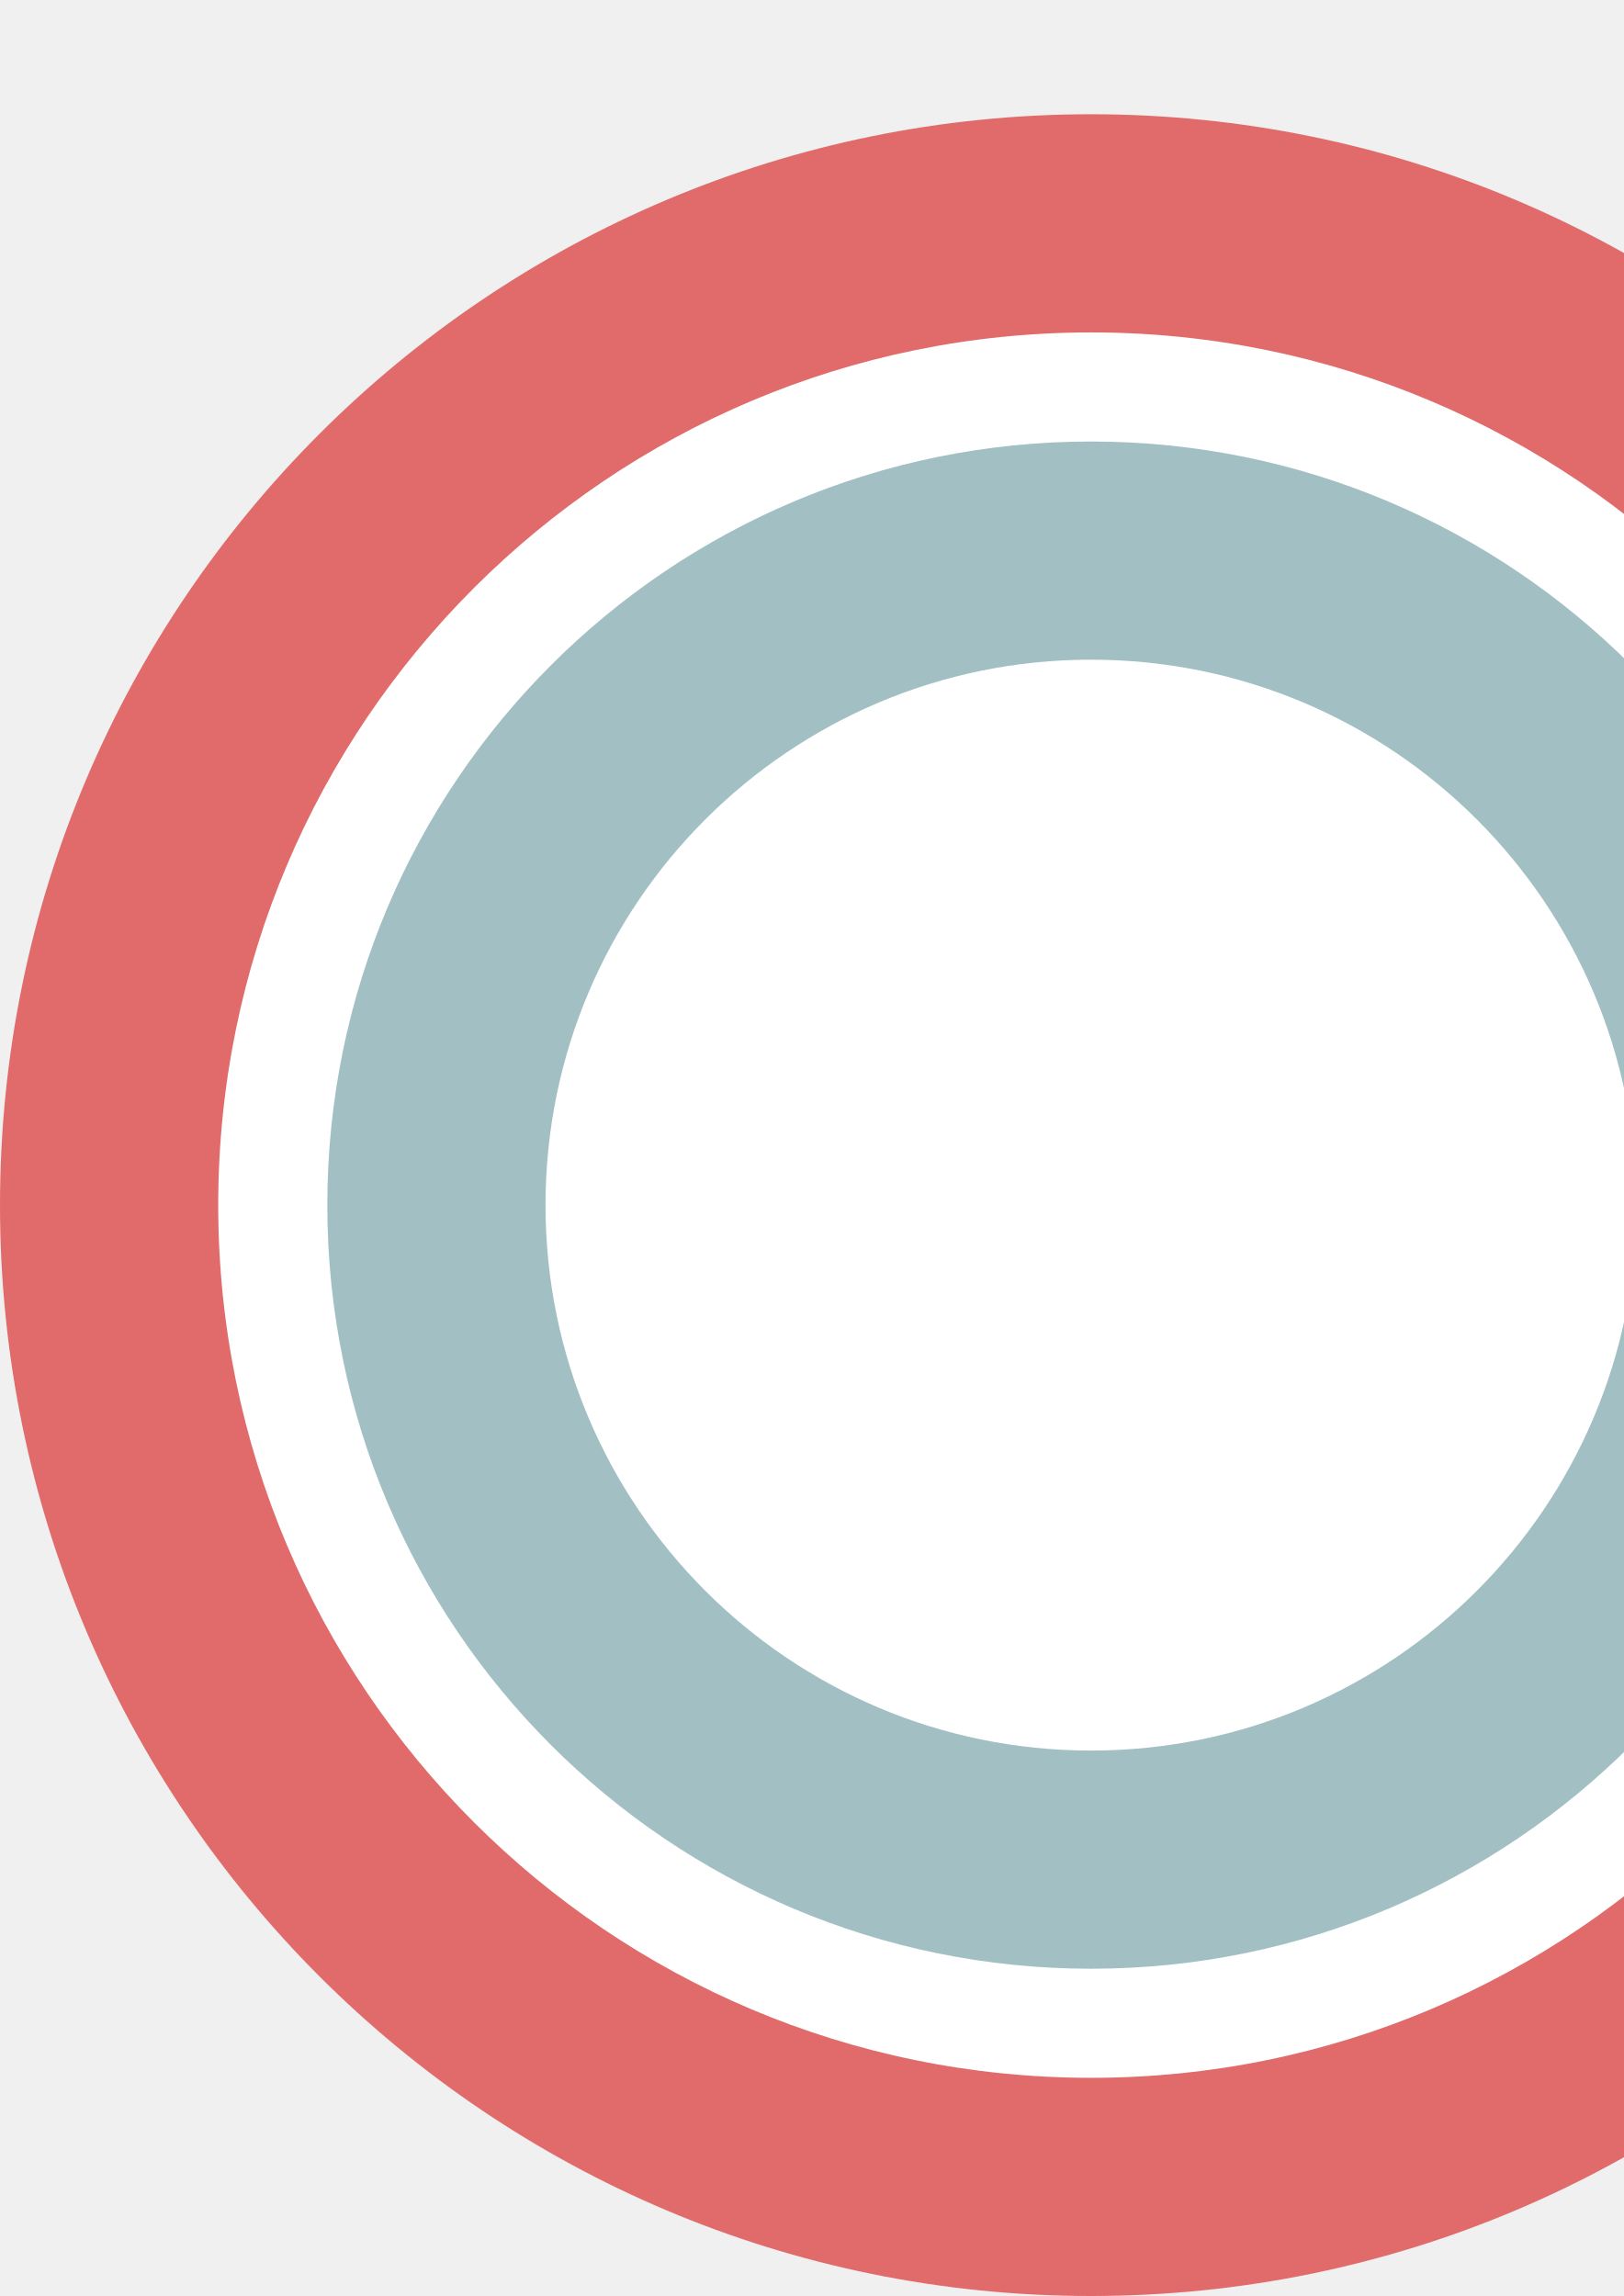
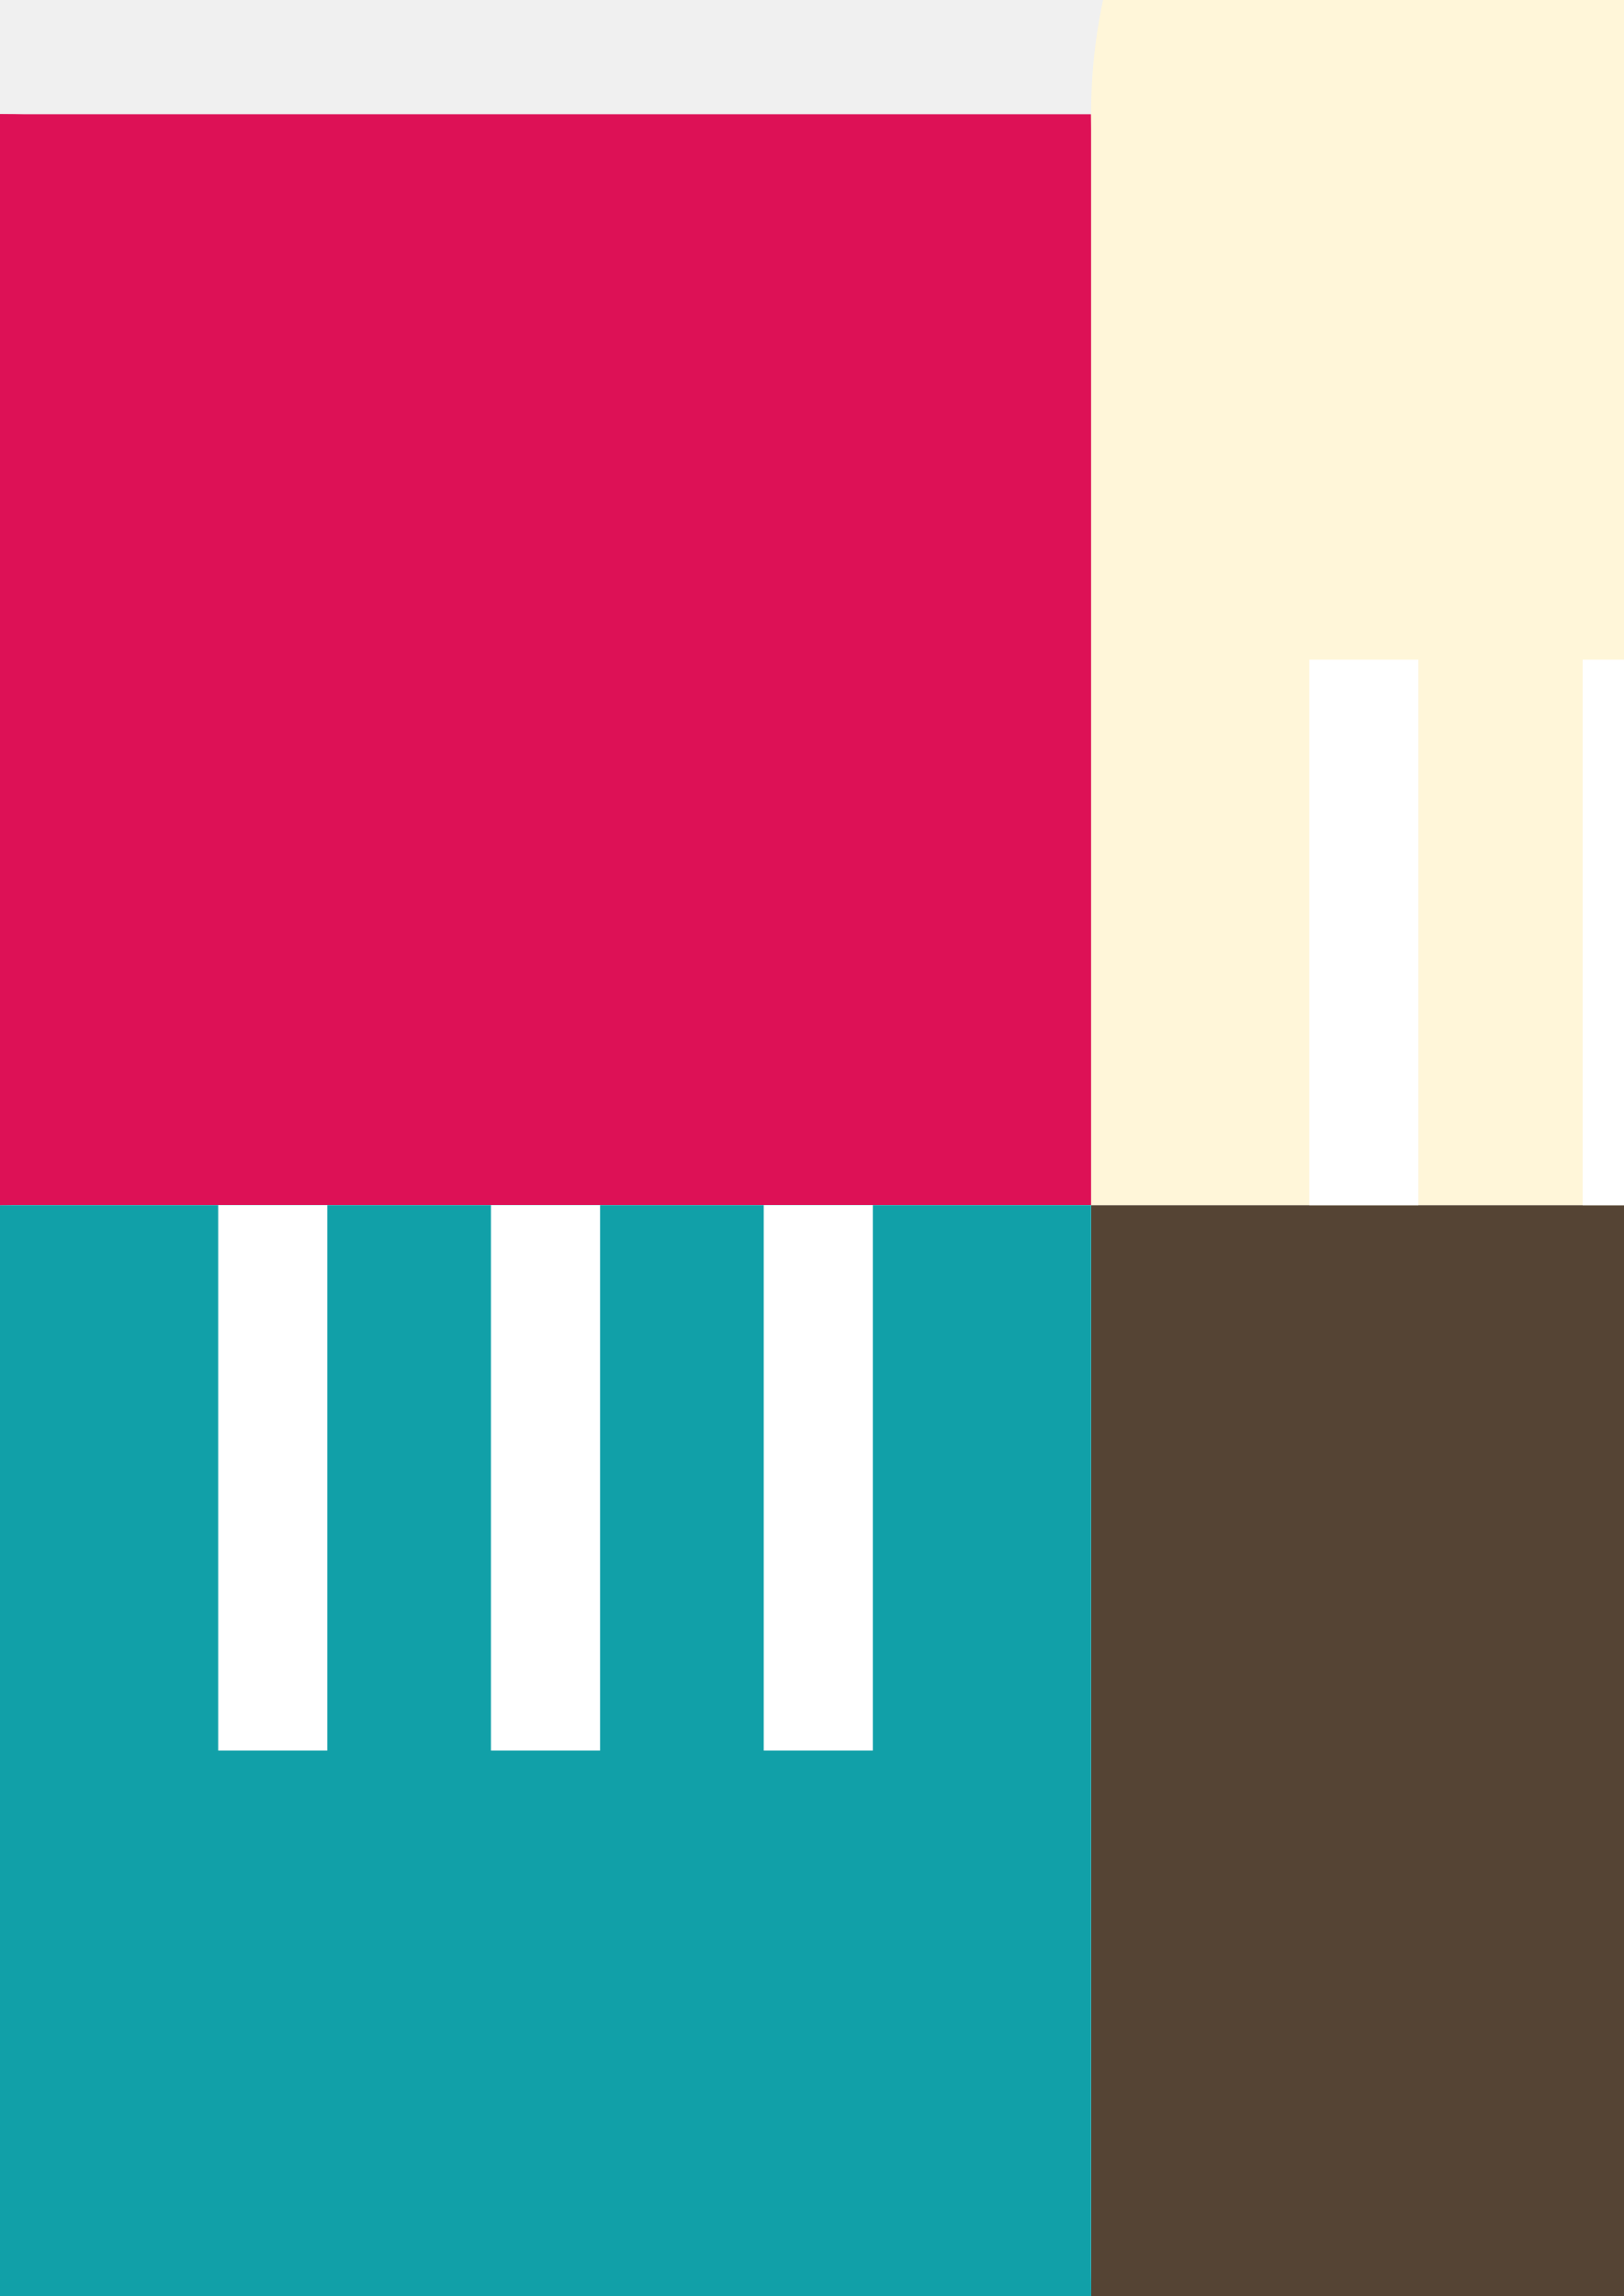
<svg xmlns="http://www.w3.org/2000/svg" width="744.094" height="1052.362" id="svg3352" version="1.1" viewBox="0 0 744.094 1052.362">
  <defs id="defs3354" />
  <g id="layer1">
-     <circle style="fill:#e16b6b;fill-opacity:1" id="path4168" cx="500" cy="552.362" r="500" />
-     <circle style="fill:#ffffff;fill-opacity:1;stroke:none;stroke-opacity:1" id="path4170" cx="500" cy="552.362" r="400" />
-     <circle style="fill:#a2c0c4;fill-opacity:1;stroke:none;stroke-opacity:1" id="path4170-1" cx="500" cy="552.362" r="350" />
-     <circle style="fill:#ffffff;fill-opacity:1;stroke:none;stroke-opacity:1" id="path4269" cx="500" cy="552.362" r="250" />
-     <text xml:space="preserve" style="font-style:normal;font-weight:normal;font-size:500px;line-height:125%;font-family:sans-serif;letter-spacing:0px;word-spacing:0px;fill:#795549;fill-opacity:1;stroke:none;stroke-width:1px;stroke-linecap:butt;stroke-linejoin:miter;stroke-opacity:1;" x="1171.924" y="745.282" id="text4271">
-       <tspan id="tspan4273" x="1171.924" y="745.282">GenMake</tspan>
+     <rect style="fill:#554434;fill-opacity:1;stroke:none;stroke-opacity:1" id="rect4349" width="500" height="500" x="500" y="552.362" />
+     <rect style="fill:#fff6d9;fill-opacity:1;stroke:none;stroke-opacity:1" id="rect4514" width="500" height="500" x="500" y="52.362" />
+     <rect style="fill:#dd1156;fill-opacity:1;stroke:none;stroke-opacity:1" id="rect4516" width="500" height="500" x="0" y="52.362" />
+     <rect style="fill:#11a0a8;fill-opacity:1;stroke:none;stroke-opacity:1" id="rect4516-6" width="500" height="500" x="0" y="552.362" />
+     <circle style="fill:#dd1156;fill-opacity:1;stroke:none;stroke-opacity:1" id="path4661" cx="0" cy="302.362" r="250" />
+     <circle style="fill:#fff6d9;fill-opacity:1;stroke:none;stroke-opacity:1" id="path4661-9" cx="750" cy="52.362" r="250" />
+     <circle style="fill:#11a0a8;fill-opacity:1;stroke:none;stroke-opacity:1" id="path4661-9-5" cx="250" cy="1052.362" r="250" />
+     <circle style="fill:#554434;fill-opacity:1;stroke:none;stroke-opacity:1" id="path4661-9-5-8" cx="1000" cy="802.362" r="250" />
+     <rect style="fill:#ffffff;fill-opacity:1;stroke:none;stroke-opacity:1" id="rect4710" width="250" height="50" x="-270" y="172.362" />
+     <rect style="fill:#ffffff;fill-opacity:1;stroke:none;stroke-opacity:1" id="rect4710-9" width="250" height="50" x="-270" y="282.362" />
+     <rect style="fill:#ffffff;fill-opacity:1;stroke:none;stroke-opacity:1" id="rect4710-99" width="250" height="50" x="-270" y="382.362" />
+     <rect style="fill:#ffffff;fill-opacity:1;stroke:none;stroke-opacity:1" id="rect4710-0" width="250" height="50" x="1000" y="672.362" />
+     <rect style="fill:#ffffff;fill-opacity:1;stroke:none;stroke-opacity:1" id="rect4710-93" width="260" height="50" x="1000" y="772.362" />
+     <rect style="fill:#ffffff;fill-opacity:1;stroke:none;stroke-opacity:1" id="rect4710-4" width="250" height="50" x="1000" y="872.362" />
+     <rect style="fill:#ffffff;fill-opacity:1;stroke:none;stroke-opacity:1" id="rect4751" width="50" height="250" x="600" y="302.362" />
+     <rect style="fill:#ffffff;fill-opacity:1;stroke:none;stroke-opacity:1" id="rect4751-9" width="50" height="250" x="725.286" y="302.362" />
+     <rect style="fill:#ffffff;fill-opacity:1;stroke:none;stroke-opacity:1" id="rect4751-5" width="50" height="250" x="850" y="302.362" />
+     <rect style="fill:#ffffff;fill-opacity:1;stroke:none;stroke-opacity:1" id="rect4751-8" width="50" height="250" x="100" y="552.362" />
+     <rect style="fill:#ffffff;fill-opacity:1;stroke:none;stroke-opacity:1" id="rect4751-3" width="50" height="250" x="225" y="552.362" />
+     <rect style="fill:#ffffff;fill-opacity:1;stroke:none;stroke-opacity:1" id="rect4751-83" width="50" height="250" x="350" y="552.362" />
+     <text xml:space="preserve" style="font-style:normal;font-weight:normal;font-size:500px;line-height:125%;font-family:sans-serif;letter-spacing:0px;word-spacing:0px;fill:#dd1156;fill-opacity:1;stroke:none;stroke-width:1px;stroke-linecap:butt;stroke-linejoin:miter;stroke-opacity:1;" x="1471.924" y="745.282" id="text4798">
+       <tspan id="tspan4800" x="1471.924" y="745.282">GenMake</tspan>
    </text>
-     <text xml:space="preserve" style="font-style:normal;font-weight:normal;font-size:50px;line-height:125%;font-family:sans-serif;letter-spacing:0px;word-spacing:0px;fill:#a2c0c4;fill-opacity:1;stroke:none;stroke-width:1px;stroke-linecap:butt;stroke-linejoin:miter;stroke-opacity:1" x="497.192" y="1541.962" id="text5873">
-       <tspan id="tspan5875" x="497.192" y="1541.962">Copyright © 2016 Jiahui Xie</tspan>
+     <text xml:space="preserve" style="font-style:normal;font-weight:normal;font-size:50px;line-height:125%;font-family:sans-serif;letter-spacing:0px;word-spacing:0px;fill:#dd1156;fill-opacity:1;stroke:none;stroke-width:1px;stroke-linecap:butt;stroke-linejoin:miter;stroke-opacity:1" x="697.192" y="1841.962" id="text5873">
+       <tspan id="tspan5875" x="697.192" y="1841.962">Copyright © 2016 Jiahui Xie</tspan>
    </text>
-     <text xml:space="preserve" style="font-style:normal;font-weight:normal;font-size:50px;line-height:125%;font-family:sans-serif;letter-spacing:0px;word-spacing:0px;fill:#e16b6b;fill-opacity:1;stroke:none;stroke-width:1px;stroke-linecap:butt;stroke-linejoin:miter;stroke-opacity:1" x="1500.147" y="1541.962" id="text3452">
-       <tspan id="tspan3454" x="1500.147" y="1541.962">Tools Used: Inkscape</tspan>
+     <text xml:space="preserve" style="font-style:normal;font-weight:normal;font-size:50px;line-height:125%;font-family:sans-serif;letter-spacing:0px;word-spacing:0px;fill:#fff6d9;fill-opacity:1;stroke:none;stroke-width:1px;stroke-linecap:butt;stroke-linejoin:miter;stroke-opacity:1" x="1500.147" y="1841.962" id="text3452">
+       <tspan id="tspan3454" x="1500.147" y="1841.962">Tools Used: Inkscape</tspan>
    </text>
-     <text xml:space="preserve" style="font-style:normal;font-weight:normal;font-size:50px;line-height:125%;font-family:sans-serif;letter-spacing:0px;word-spacing:0px;fill:#a2c0c4;fill-opacity:1;stroke:none;stroke-width:1px;stroke-linecap:butt;stroke-linejoin:miter;stroke-opacity:1" x="598.55" y="1747.712" id="text3405">
-       <tspan id="tspan3407" x="598.55" y="1747.712">版权所有 © 2016 谢嘉辉 </tspan>
+     <text xml:space="preserve" style="font-style:normal;font-weight:normal;font-size:50px;line-height:125%;font-family:sans-serif;letter-spacing:0px;word-spacing:0px;fill:#11a0a8;fill-opacity:1;stroke:none;stroke-width:1px;stroke-linecap:butt;stroke-linejoin:miter;stroke-opacity:1" x="798.55" y="2047.712" id="text3405">
+       <tspan id="tspan3407" x="798.55" y="2047.712">版权所有 © 2016 谢嘉辉 </tspan>
    </text>
-     <text xml:space="preserve" style="font-style:normal;font-weight:normal;font-size:50px;line-height:125%;font-family:sans-serif;letter-spacing:0px;word-spacing:0px;fill:#e16b6b;fill-opacity:1;stroke:none;stroke-width:1px;stroke-linecap:butt;stroke-linejoin:miter;stroke-opacity:1" x="1499.2" y="1741.962" id="text4209">
-       <tspan id="tspan4211" x="1499.2" y="1741.962">使用工具: Inkscape</tspan>
+     <text xml:space="preserve" style="font-style:normal;font-weight:normal;font-size:50px;line-height:125%;font-family:sans-serif;letter-spacing:0px;word-spacing:0px;fill:#554434;fill-opacity:1;stroke:none;stroke-width:1px;stroke-linecap:butt;stroke-linejoin:miter;stroke-opacity:1" x="1499.2" y="2041.962" id="text4209">
+       <tspan id="tspan4211" x="1499.2" y="2041.962">使用工具: Inkscape</tspan>
    </text>
  </g>
</svg>
